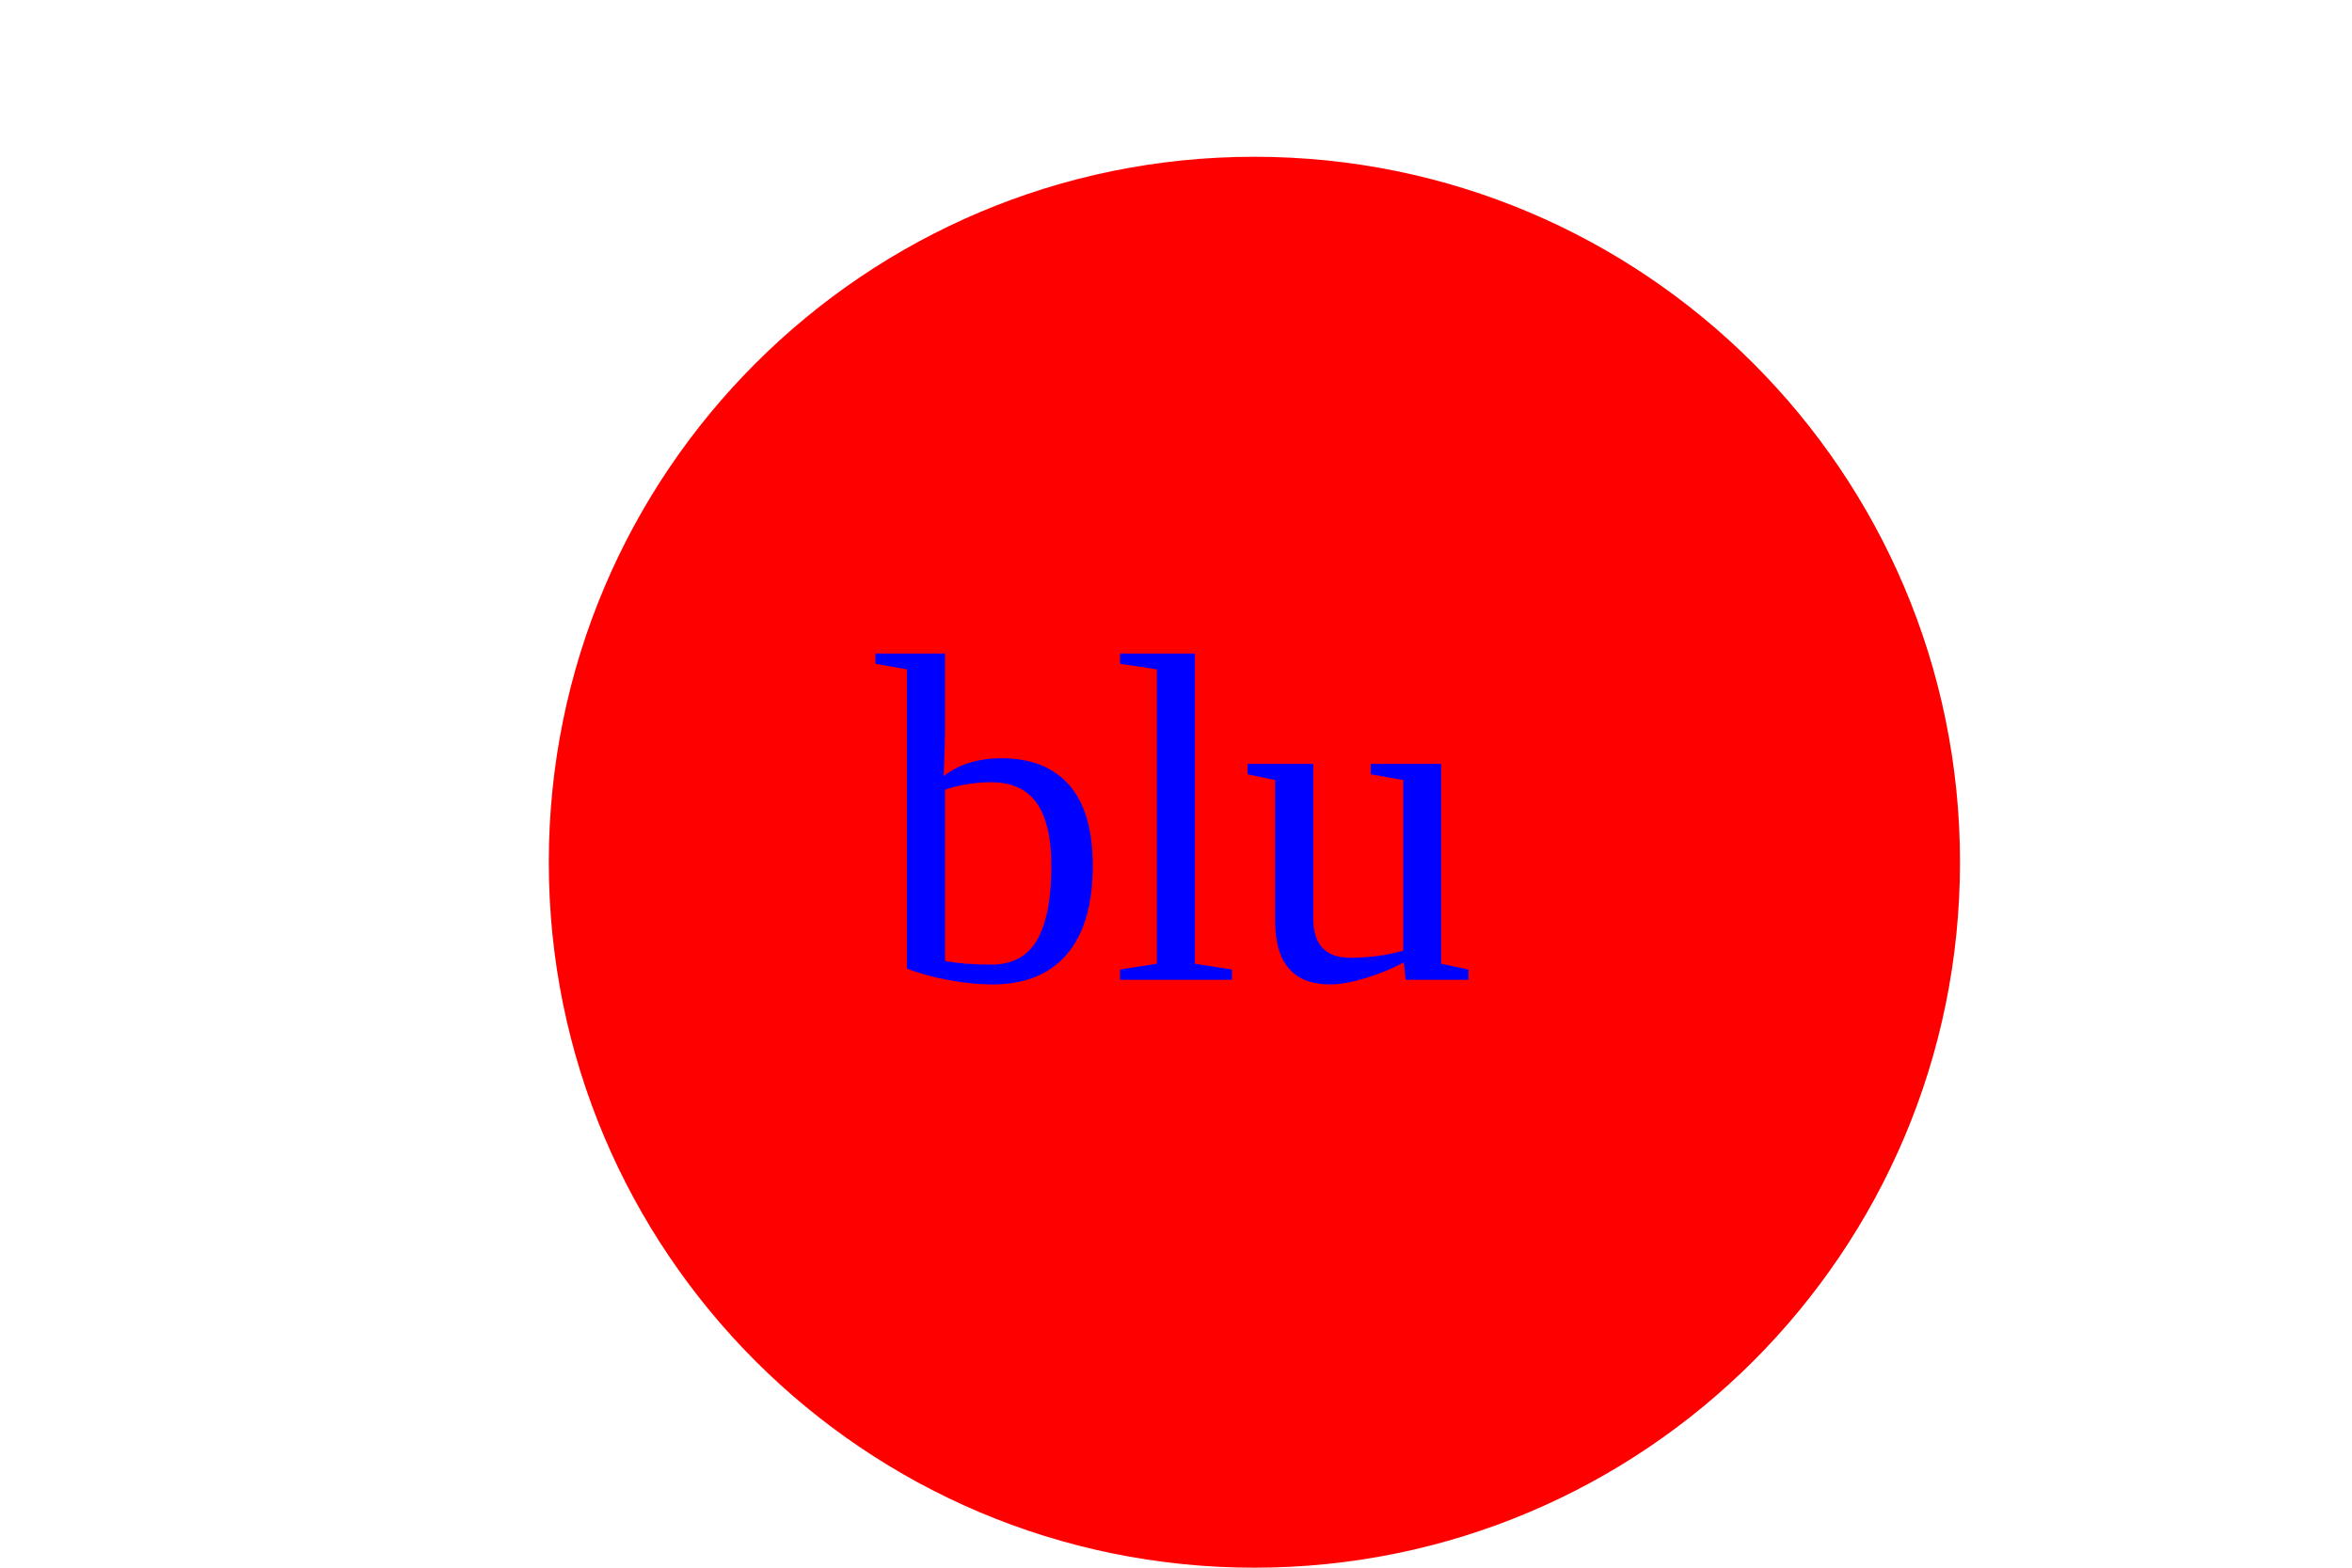
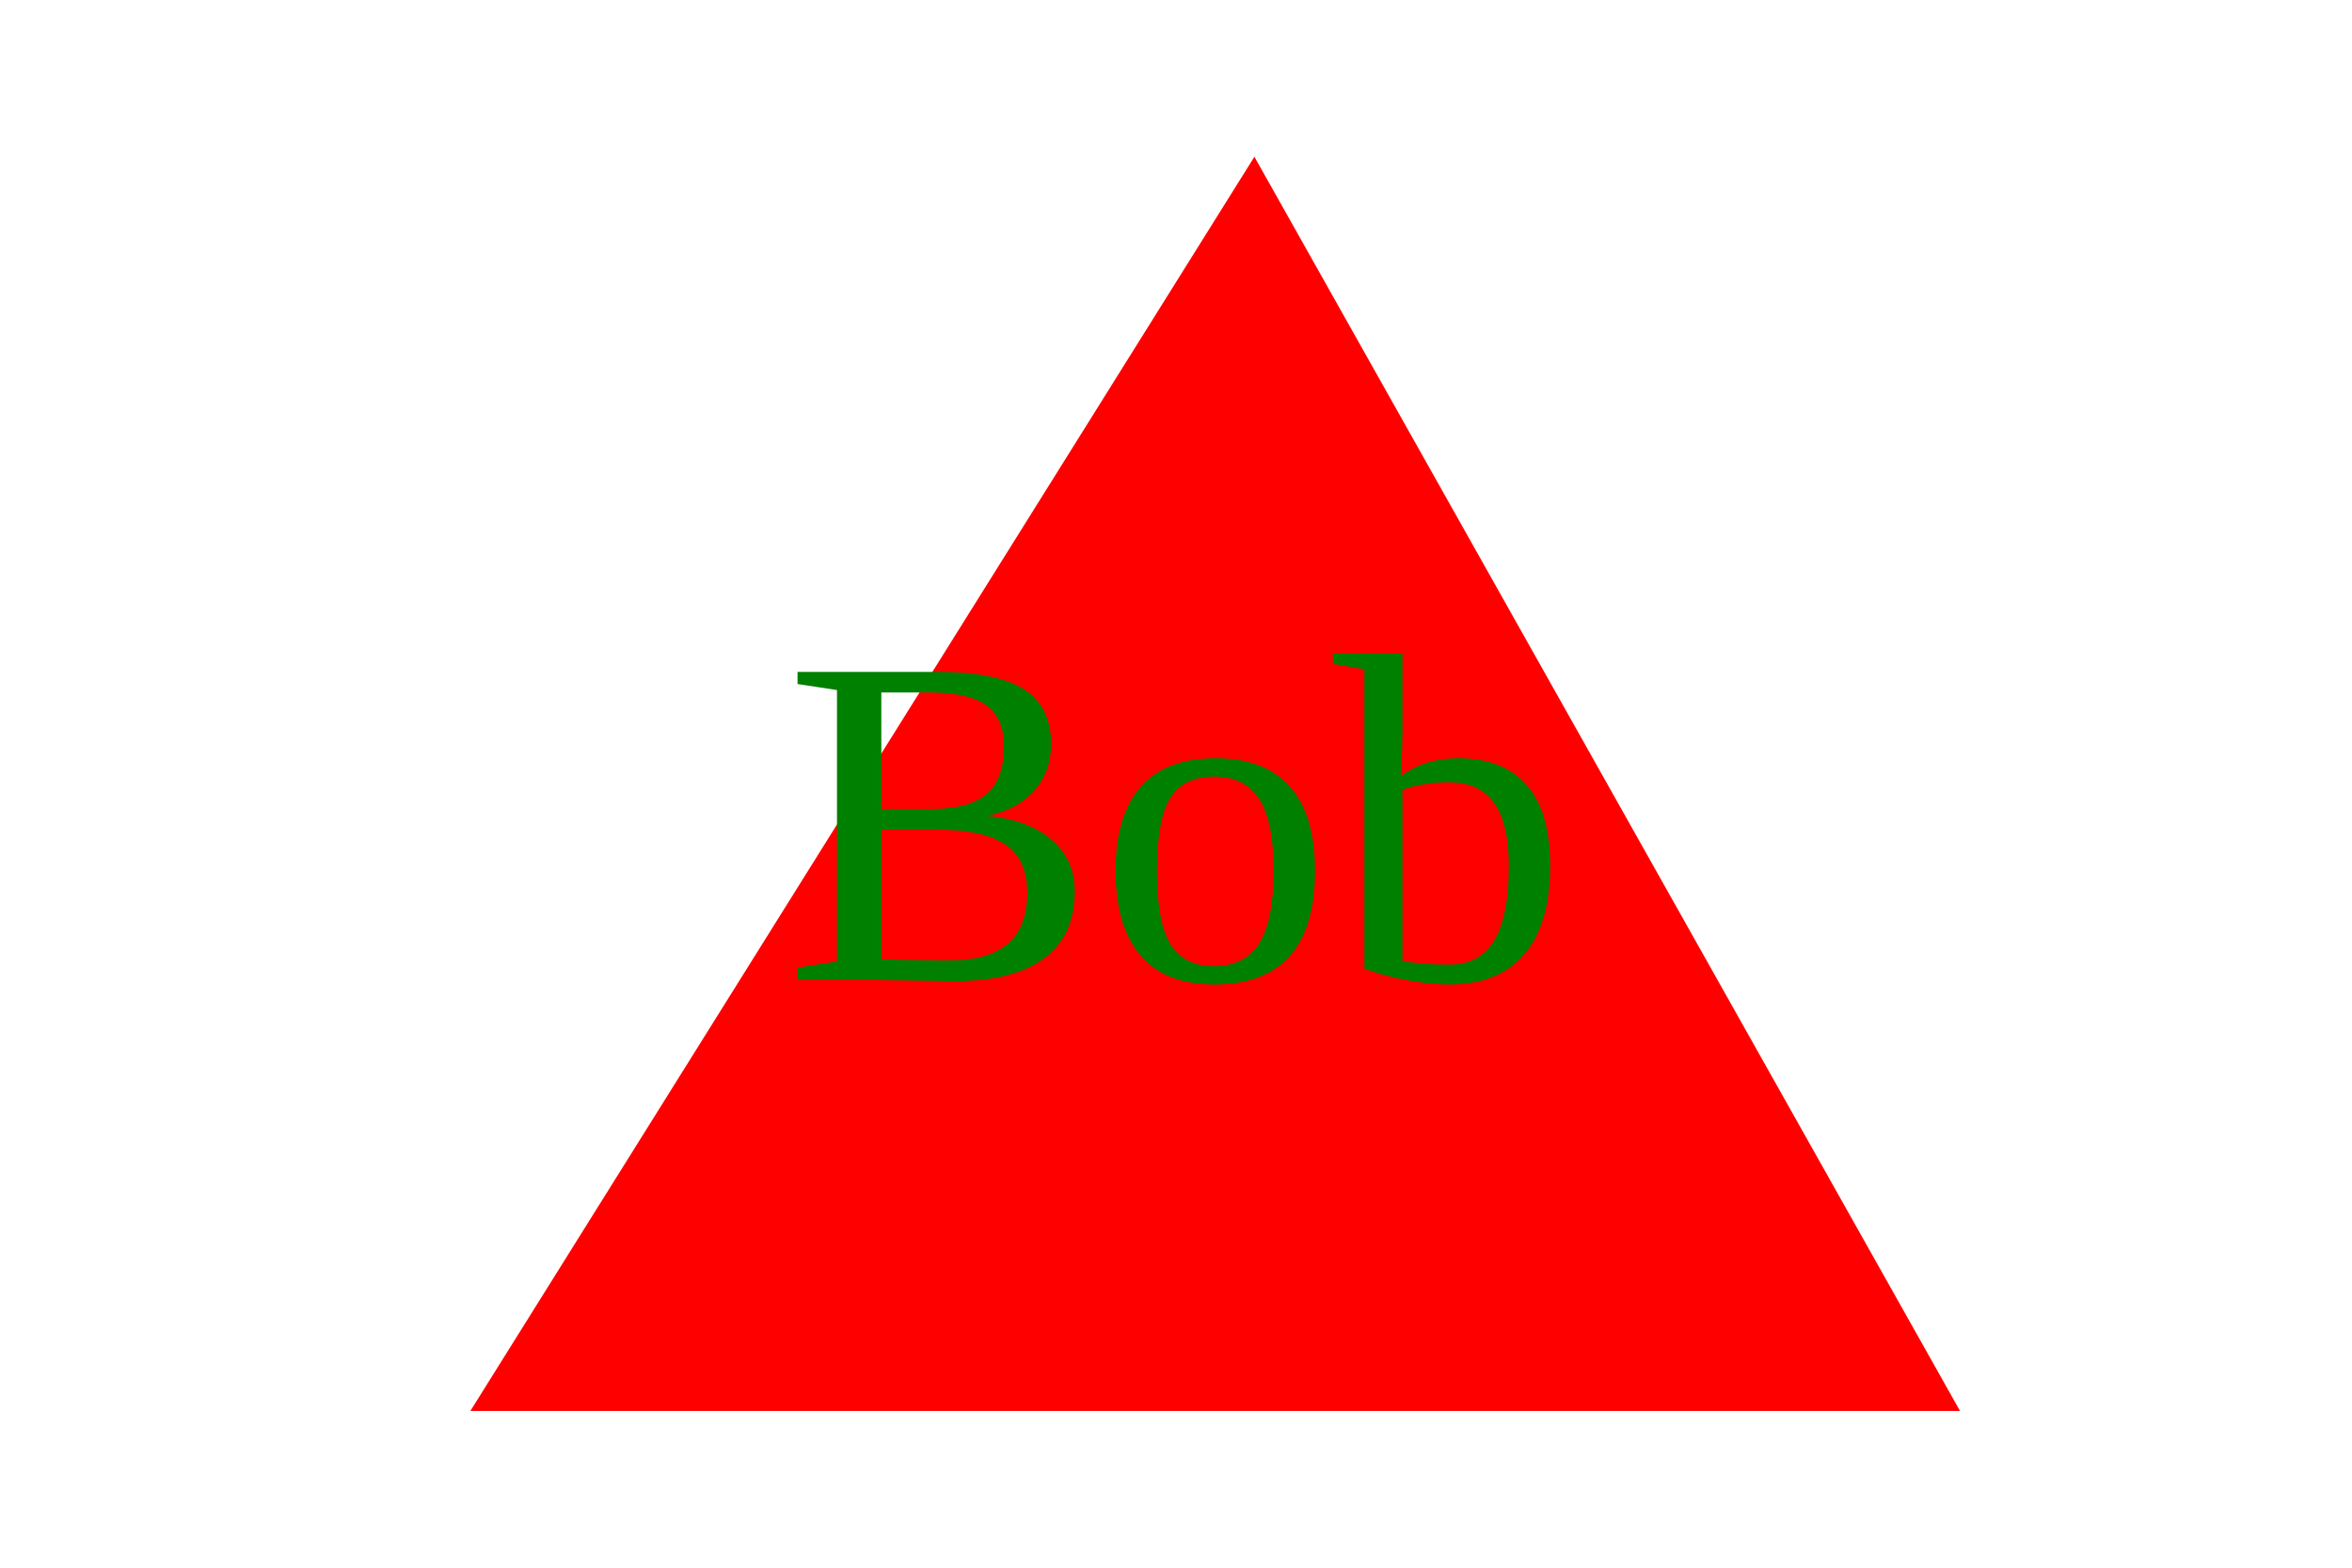
<svg xmlns="http://www.w3.org/2000/svg" version="1.1" width="300" height="200">
-   <circle cx="160" cy="110" r="90" fill="red" />
-   <text x="150" y="125" font-size="60" text-anchor="middle" fill="blue">blu</text>
+   <polygon points="160, 20 250, 180 60, 180" fill="red" />
+   <text x="150" y="125" font-size="60" text-anchor="middle" fill="green">Bob</text>
</svg>
